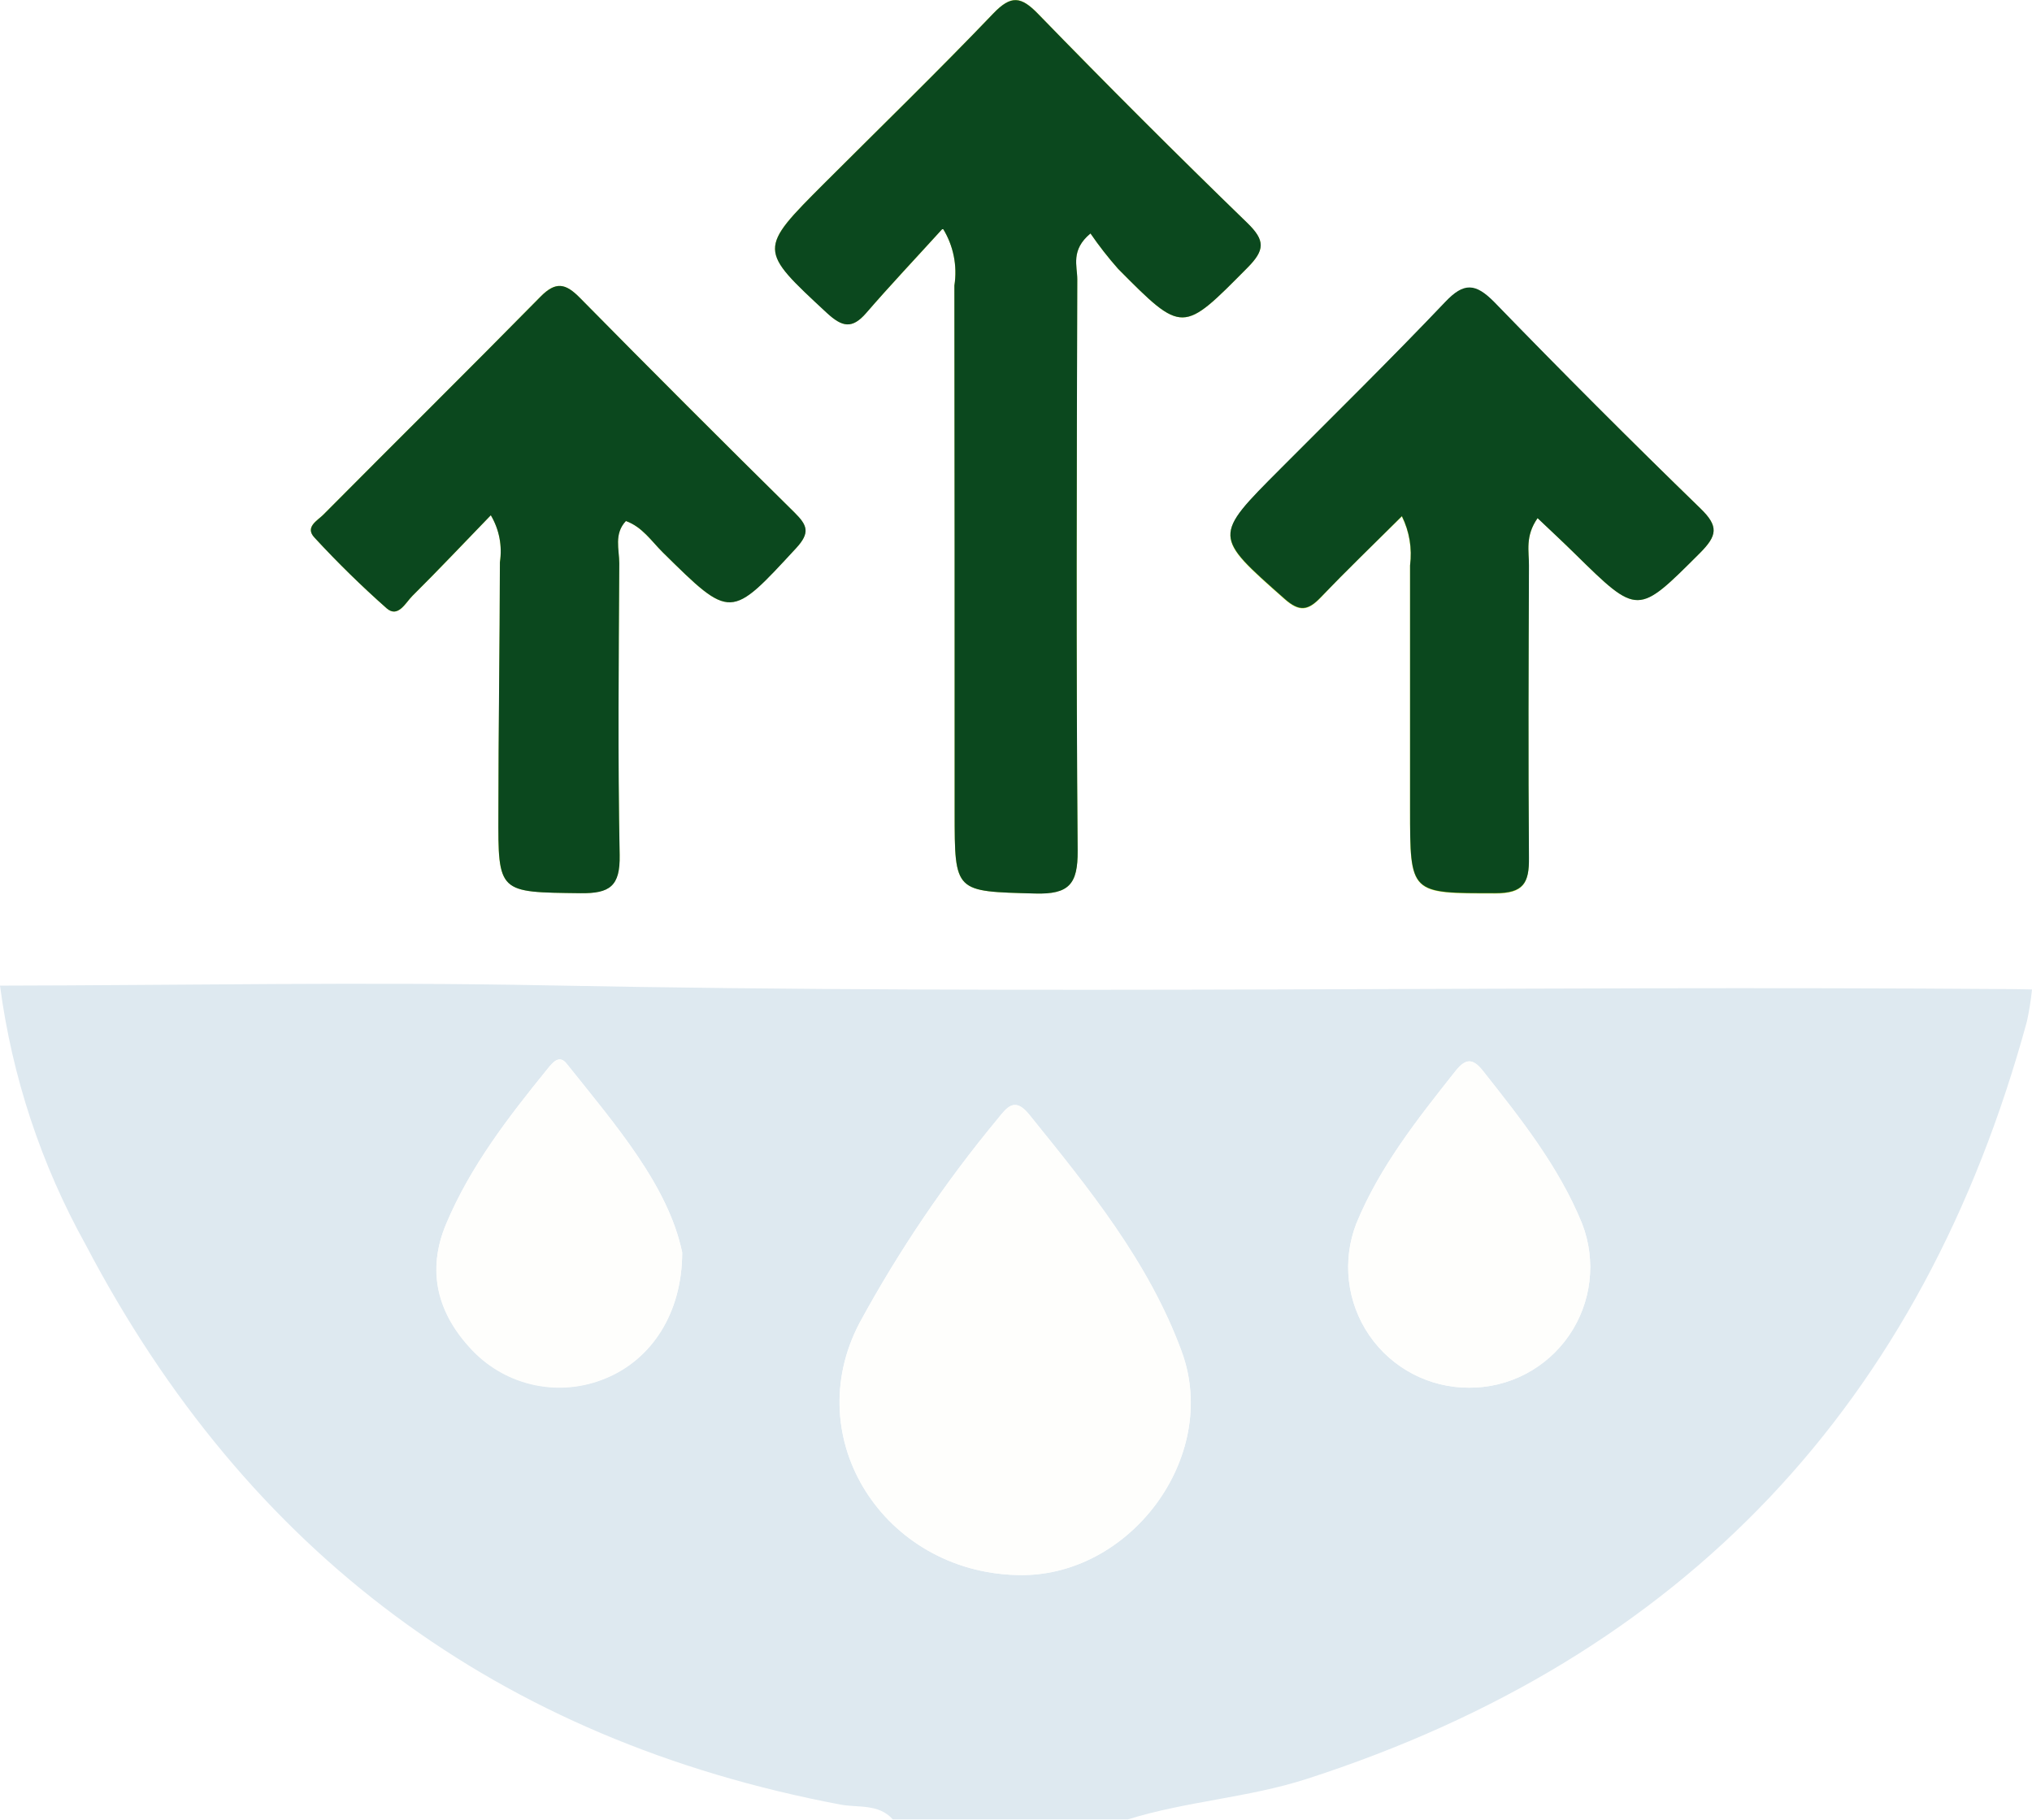
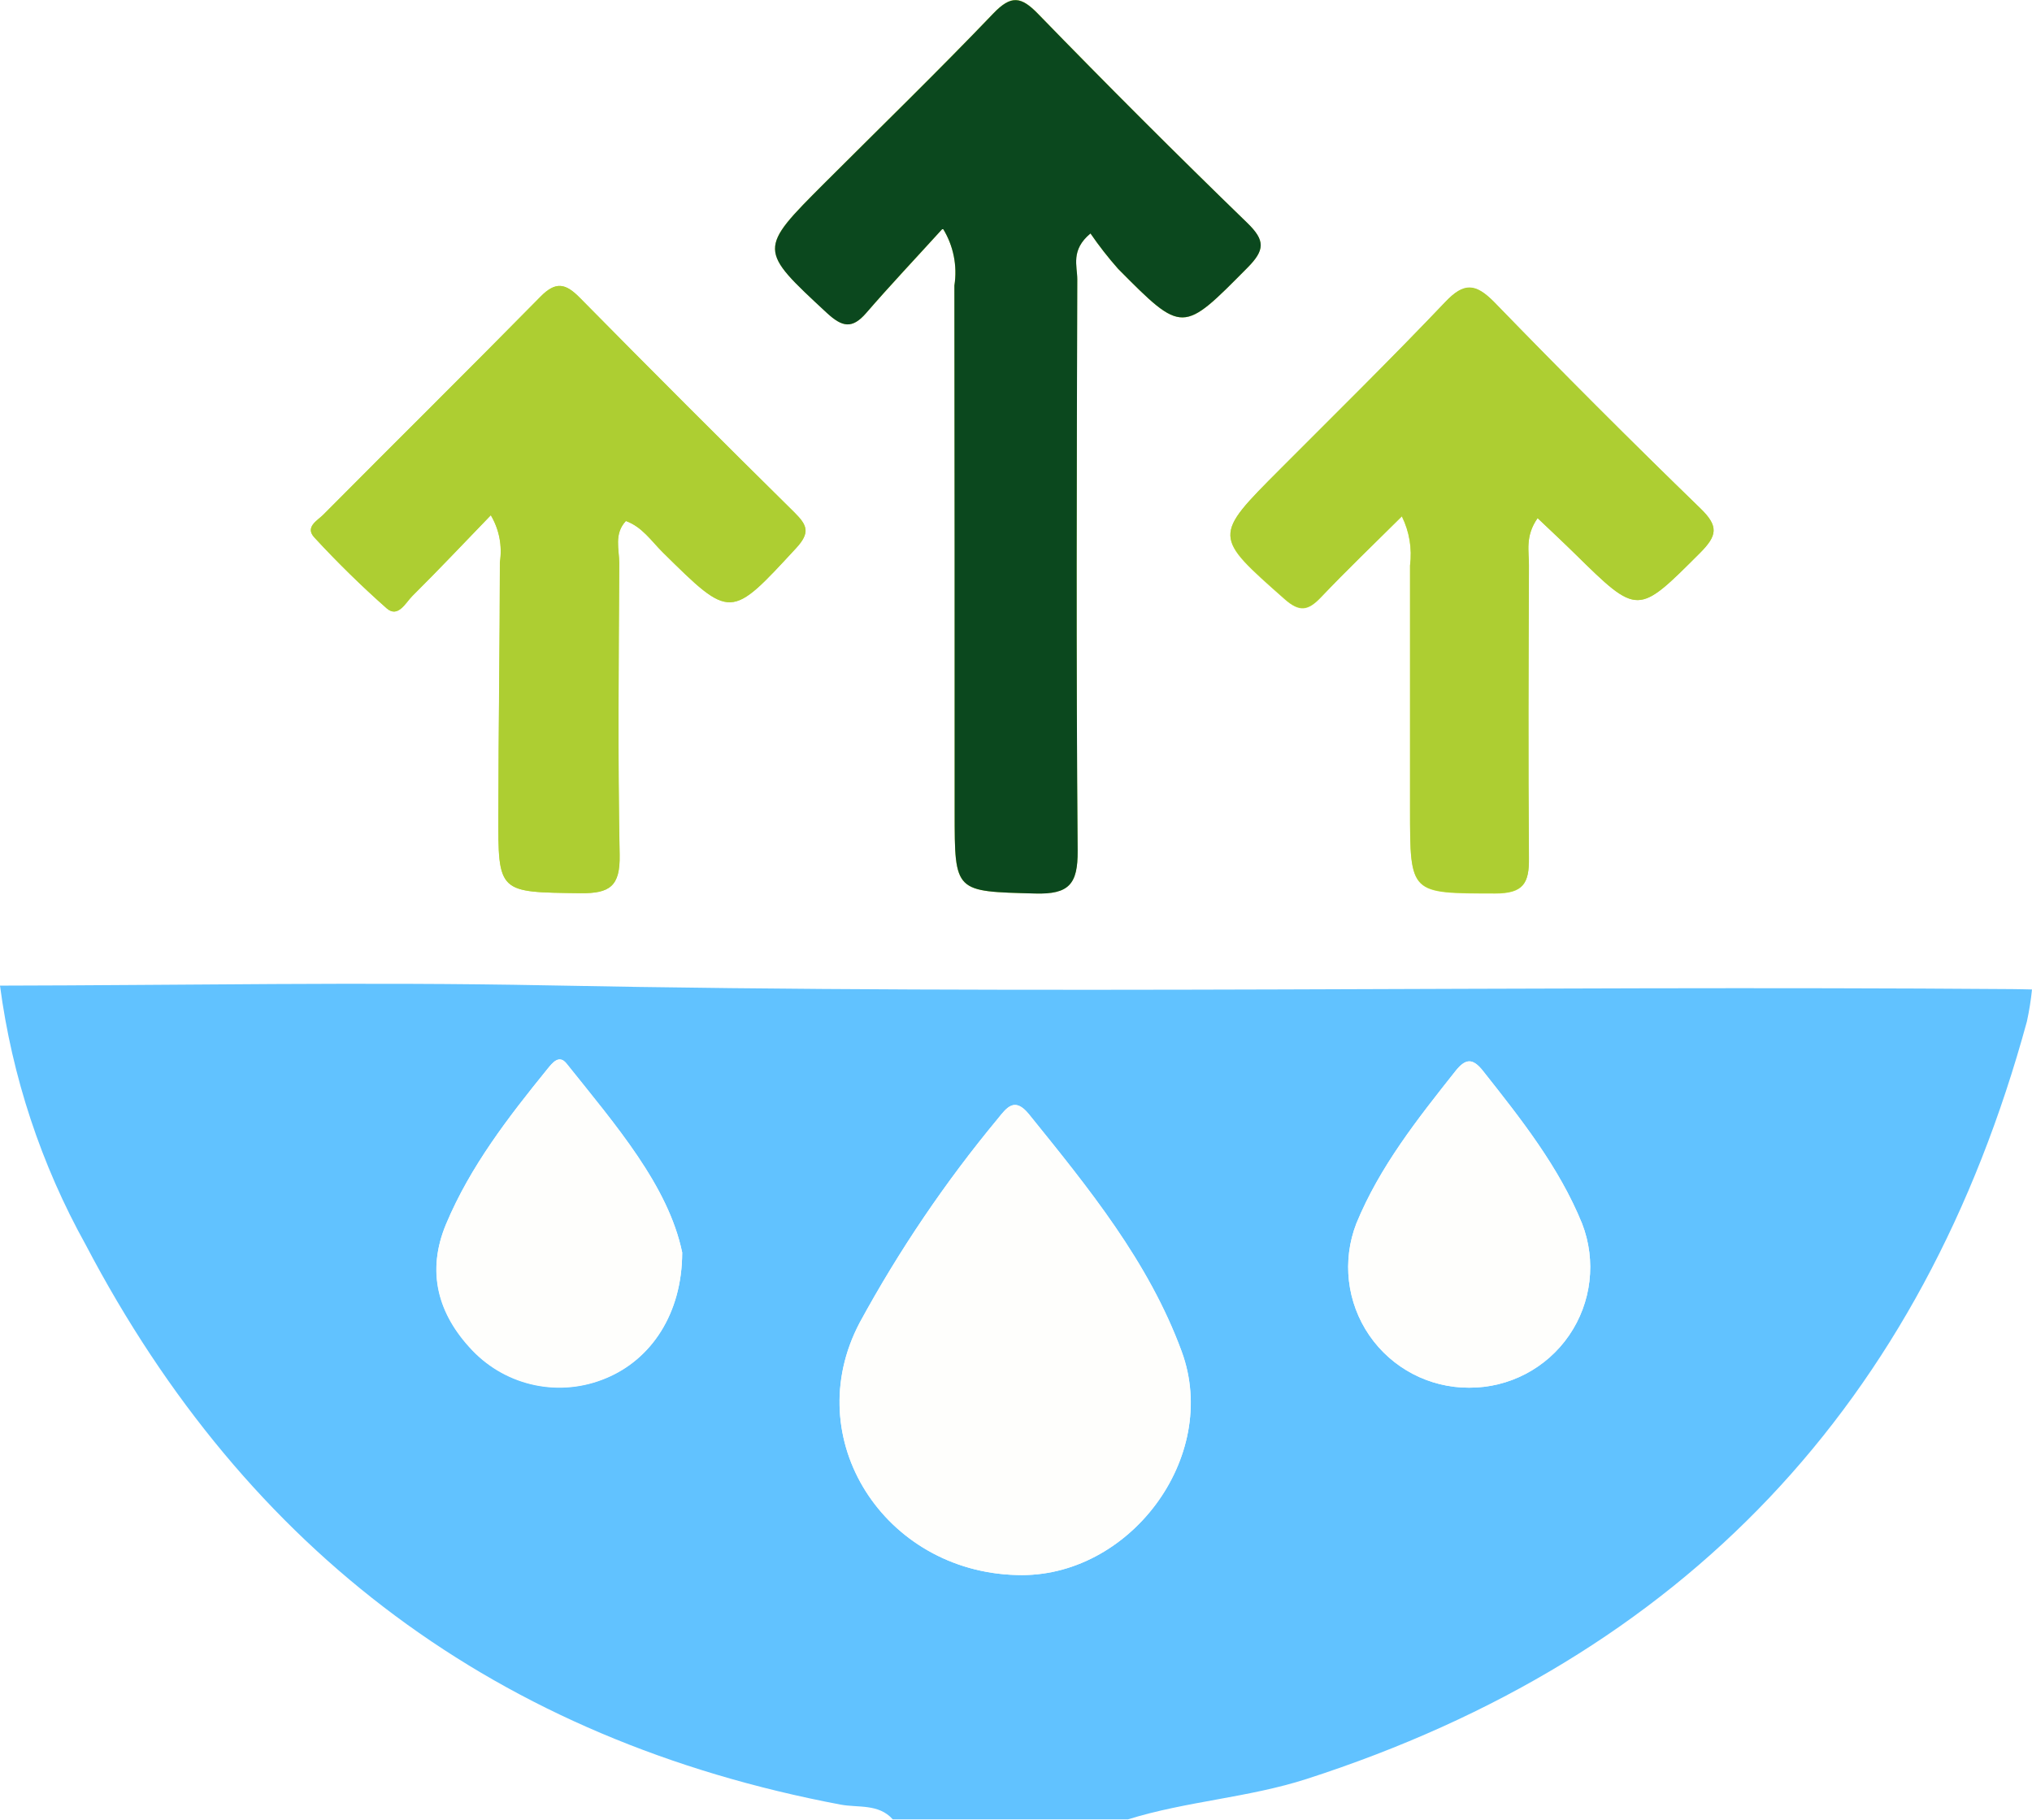
<svg xmlns="http://www.w3.org/2000/svg" width="152.83" height="136.824" viewBox="0 0 152.83 136.824">
-   <g id="img12" transform="translate(-6.17 -47.912)">
+   <g id="AGUA_2" data-name="AGUA 2" transform="translate(-6.17 -47.912)">
    <path id="Trazado_124262" data-name="Trazado 124262" d="M234.488,268.962a6.268,6.268,0,0,1,.867,4.293q.045,19.81.02,39.621c0,6.064,0,5.941,6.051,6.1,2.539.073,3.223-.692,3.2-3.215-.118-14.325-.069-28.653-.028-42.978,0-1.009-.513-2.2.993-3.447A27.456,27.456,0,0,0,247.669,272c4.883,4.92,4.839,4.851,9.726-.077,1.323-1.335,1.347-2.055,0-3.366q-7.976-7.752-15.737-15.733c-1.286-1.327-2.035-1.432-3.365-.045-4.147,4.326-8.444,8.509-12.685,12.746-5.03,5.034-5,5,.167,9.791,1.139,1.054,1.884,1.241,2.946,0C230.517,273.268,232.389,271.282,234.488,268.962Zm44.732,21.776c1.054,1.005,1.937,1.831,2.8,2.678,4.773,4.692,4.717,4.639,9.409-.045,1.3-1.3,1.428-2.006.049-3.345q-7.887-7.634-15.537-15.513c-1.38-1.416-2.242-1.493-3.663,0-4.07,4.273-8.273,8.412-12.436,12.587-5.042,5.054-5.014,5.005.338,9.738,1.135,1.009,1.782.883,2.731-.11,1.921-2.035,3.935-3.956,6.1-6.1a6.483,6.483,0,0,1,.615,3.7v18.313c0,6.434,0,6.328,6.418,6.344,2.128,0,2.543-.785,2.523-2.653-.069-7.325-.041-14.65,0-21.975.012-1.095-.3-2.238.651-3.6Zm-78.729-.208a5.293,5.293,0,0,1,.68,3.528c0,6.3-.094,12.587-.114,18.882-.024,6.031,0,5.933,6.161,6.011,2.23.033,3-.533,2.959-2.869-.142-7.325-.069-14.622-.029-21.935,0-1.05-.407-2.218.5-3.186,1.221.444,1.917,1.51,2.763,2.348,5.144,5.087,5.083,5.054,10.044-.313,1.078-1.168.814-1.725-.114-2.661q-8.139-8.033-16.156-16.16c-1.07-1.087-1.807-1.262-2.967-.077-5.412,5.5-10.9,10.927-16.339,16.4-.439.44-1.4.924-.651,1.713a75.211,75.211,0,0,0,5.441,5.331c.855.737,1.416-.431,1.929-.94C196.524,294.69,198.4,292.708,200.492,290.531Z" transform="translate(-157.407 -203.87)" fill="#c3e436" />
-     <path id="Trazado_124263" data-name="Trazado 124263" d="M129.51,433.726c13.73-.024,27.465-.289,41.187-.02,36.707.724,73.414,0,110.121.281.509,0,1.013.02,1.522.028a21.293,21.293,0,0,1-.383,2.405c-7.83,28.723-25.768,47.8-54.173,56.969-4.4,1.416-9.026,1.668-13.429,3.036h-17.7c-1.066-1.192-2.6-.859-3.919-1.107-25.736-4.859-44.642-18.956-56.774-42.091A54.935,54.935,0,0,1,129.51,433.726Zm76.462,44.325c8.452.285,15.334-8.855,12.412-16.8-2.482-6.764-7.012-12.31-11.492-17.853-1.066-1.319-1.652-.517-2.324.317a95.918,95.918,0,0,0-10.41,15.366C189.56,467.824,196.042,477.791,205.972,478.051Zm34.041-14.089A9.064,9.064,0,0,0,248.5,451.62c-1.746-4.277-4.607-7.87-7.439-11.464-.789-1.005-1.331-.956-2.088,0-2.849,3.589-5.7,7.187-7.451,11.456A9.068,9.068,0,0,0,240.013,463.963Zm-59.195-10.174c-1.042-5.022-4.981-9.555-8.692-14.207-.57-.712-1.066-.045-1.441.407-2.938,3.622-5.8,7.325-7.618,11.655-1.5,3.581-.619,6.78,1.978,9.5a9.05,9.05,0,0,0,10.084,2.075c3.337-1.388,5.673-4.794,5.689-9.421Z" transform="translate(-123.34 -311.689)" fill="#dee9f0" />
+     <path id="Trazado_124263" data-name="Trazado 124263" d="M129.51,433.726c13.73-.024,27.465-.289,41.187-.02,36.707.724,73.414,0,110.121.281.509,0,1.013.02,1.522.028a21.293,21.293,0,0,1-.383,2.405c-7.83,28.723-25.768,47.8-54.173,56.969-4.4,1.416-9.026,1.668-13.429,3.036h-17.7c-1.066-1.192-2.6-.859-3.919-1.107-25.736-4.859-44.642-18.956-56.774-42.091A54.935,54.935,0,0,1,129.51,433.726Zm76.462,44.325c8.452.285,15.334-8.855,12.412-16.8-2.482-6.764-7.012-12.31-11.492-17.853-1.066-1.319-1.652-.517-2.324.317a95.918,95.918,0,0,0-10.41,15.366C189.56,467.824,196.042,477.791,205.972,478.051Zm34.041-14.089A9.064,9.064,0,0,0,248.5,451.62c-1.746-4.277-4.607-7.87-7.439-11.464-.789-1.005-1.331-.956-2.088,0-2.849,3.589-5.7,7.187-7.451,11.456A9.068,9.068,0,0,0,240.013,463.963Zm-59.195-10.174c-1.042-5.022-4.981-9.555-8.692-14.207-.57-.712-1.066-.045-1.441.407-2.938,3.622-5.8,7.325-7.618,11.655-1.5,3.581-.619,6.78,1.978,9.5a9.05,9.05,0,0,0,10.084,2.075c3.337-1.388,5.673-4.794,5.689-9.421Z" transform="translate(-123.34 -311.689)" fill="#61c2ff" />
    <path id="Trazado_124267" data-name="Trazado 124267" d="M285.37,268.98c-2.1,2.307-3.98,4.293-5.766,6.365-1.062,1.221-1.807,1.046-2.946,0-5.164-4.794-5.2-4.757-.167-9.791,4.24-4.236,8.546-8.42,12.685-12.746,1.331-1.388,2.079-1.282,3.365.045q7.756,7.988,15.737,15.72c1.347,1.31,1.323,2.035,0,3.365-4.883,4.928-4.847,5-9.726.077a27.446,27.446,0,0,1-2.075-2.657c-1.506,1.245-.993,2.442-.993,3.447-.041,14.325-.09,28.653.028,42.978.02,2.523-.663,3.288-3.2,3.215-6.051-.167-6.051-.045-6.051-6.1q0-19.81-.02-39.621A6.288,6.288,0,0,0,285.37,268.98Z" transform="translate(-208.289 -203.888)" fill="#0b481e" />
-     <path id="Trazado_124268" data-name="Trazado 124268" d="M380.009,322.269c-.952,1.359-.639,2.5-.647,3.573-.028,7.325-.057,14.65,0,21.975.02,1.868-.407,2.657-2.523,2.653-6.418,0-6.418.09-6.418-6.344V325.814a6.449,6.449,0,0,0-.615-3.7c-2.161,2.157-4.175,4.094-6.1,6.1-.948.993-1.6,1.119-2.731.11-5.351-4.733-5.38-4.684-.338-9.738,4.163-4.175,8.371-8.314,12.436-12.587,1.4-1.477,2.267-1.4,3.663,0q7.659,7.9,15.533,15.55c1.38,1.339,1.253,2.035-.049,3.345-4.692,4.684-4.635,4.737-9.409.045C381.946,324.084,381.063,323.27,380.009,322.269Z" transform="translate(-258.196 -235.389)" fill="#0b481e" />
-     <path id="Trazado_124269" data-name="Trazado 124269" d="M200.492,321.864c-2.1,2.165-3.968,4.147-5.9,6.064-.513.509-1.074,1.677-1.929.94a75.214,75.214,0,0,1-5.429-5.319c-.745-.789.212-1.274.651-1.713,5.437-5.478,10.927-10.9,16.339-16.4,1.16-1.184,1.9-1.009,2.967.077q8.021,8.139,16.156,16.16c.94.936,1.192,1.493.114,2.661-4.961,5.368-4.883,5.4-10.044.313-.846-.838-1.522-1.9-2.763-2.348-.916.969-.5,2.136-.5,3.186-.041,7.325-.114,14.626.029,21.935.045,2.336-.728,2.9-2.959,2.869-6.165-.077-6.186.02-6.161-6.011,0-6.3.1-12.587.114-18.882A5.314,5.314,0,0,0,200.492,321.864Z" transform="translate(-157.407 -235.203)" fill="#0b481e" />
+     <path id="Trazado_124268" data-name="Trazado 124268" d="M380.009,322.269c-.952,1.359-.639,2.5-.647,3.573-.028,7.325-.057,14.65,0,21.975.02,1.868-.407,2.657-2.523,2.653-6.418,0-6.418.09-6.418-6.344V325.814a6.449,6.449,0,0,0-.615-3.7c-2.161,2.157-4.175,4.094-6.1,6.1-.948.993-1.6,1.119-2.731.11-5.351-4.733-5.38-4.684-.338-9.738,4.163-4.175,8.371-8.314,12.436-12.587,1.4-1.477,2.267-1.4,3.663,0q7.659,7.9,15.533,15.55c1.38,1.339,1.253,2.035-.049,3.345-4.692,4.684-4.635,4.737-9.409.045C381.946,324.084,381.063,323.27,380.009,322.269Z" transform="translate(-258.196 -235.389)" fill="#adce32" />
+     <path id="Trazado_124269" data-name="Trazado 124269" d="M200.492,321.864c-2.1,2.165-3.968,4.147-5.9,6.064-.513.509-1.074,1.677-1.929.94a75.214,75.214,0,0,1-5.429-5.319c-.745-.789.212-1.274.651-1.713,5.437-5.478,10.927-10.9,16.339-16.4,1.16-1.184,1.9-1.009,2.967.077q8.021,8.139,16.156,16.16c.94.936,1.192,1.493.114,2.661-4.961,5.368-4.883,5.4-10.044.313-.846-.838-1.522-1.9-2.763-2.348-.916.969-.5,2.136-.5,3.186-.041,7.325-.114,14.626.029,21.935.045,2.336-.728,2.9-2.959,2.869-6.165-.077-6.186.02-6.161-6.011,0-6.3.1-12.587.114-18.882A5.314,5.314,0,0,0,200.492,321.864Z" transform="translate(-157.407 -235.203)" fill="#adce32" />
    <path id="Trazado_124270" data-name="Trazado 124270" d="M297.994,491.338c-9.934-.26-16.412-10.227-11.8-18.968A95.385,95.385,0,0,1,296.6,457c.671-.834,1.258-1.628,2.324-.317,4.476,5.543,9.01,11.089,11.492,17.853C313.328,482.483,306.446,491.623,297.994,491.338Z" transform="translate(-215.362 -324.976)" fill="#fefefc" />
    <path id="Trazado_124271" data-name="Trazado 124271" d="M387.722,472.466a9.064,9.064,0,0,1-8.489-12.347c1.754-4.269,4.611-7.866,7.451-11.456.757-.96,1.3-1.009,2.088,0,2.849,3.593,5.7,7.187,7.439,11.464A9.061,9.061,0,0,1,387.722,472.466Z" transform="translate(-271.049 -320.193)" fill="#fefefc" />
    <path id="Trazado_124272" data-name="Trazado 124272" d="M228.646,462.106c0,4.627-2.352,8.037-5.7,9.441a9.05,9.05,0,0,1-10.084-2.075c-2.6-2.723-3.475-5.921-1.978-9.5,1.819-4.342,4.68-8.033,7.618-11.655.374-.46.871-1.127,1.441-.407C223.665,452.551,227.592,457.084,228.646,462.106Z" transform="translate(-171.167 -319.994)" fill="#fefefc" />
  </g>
</svg>
